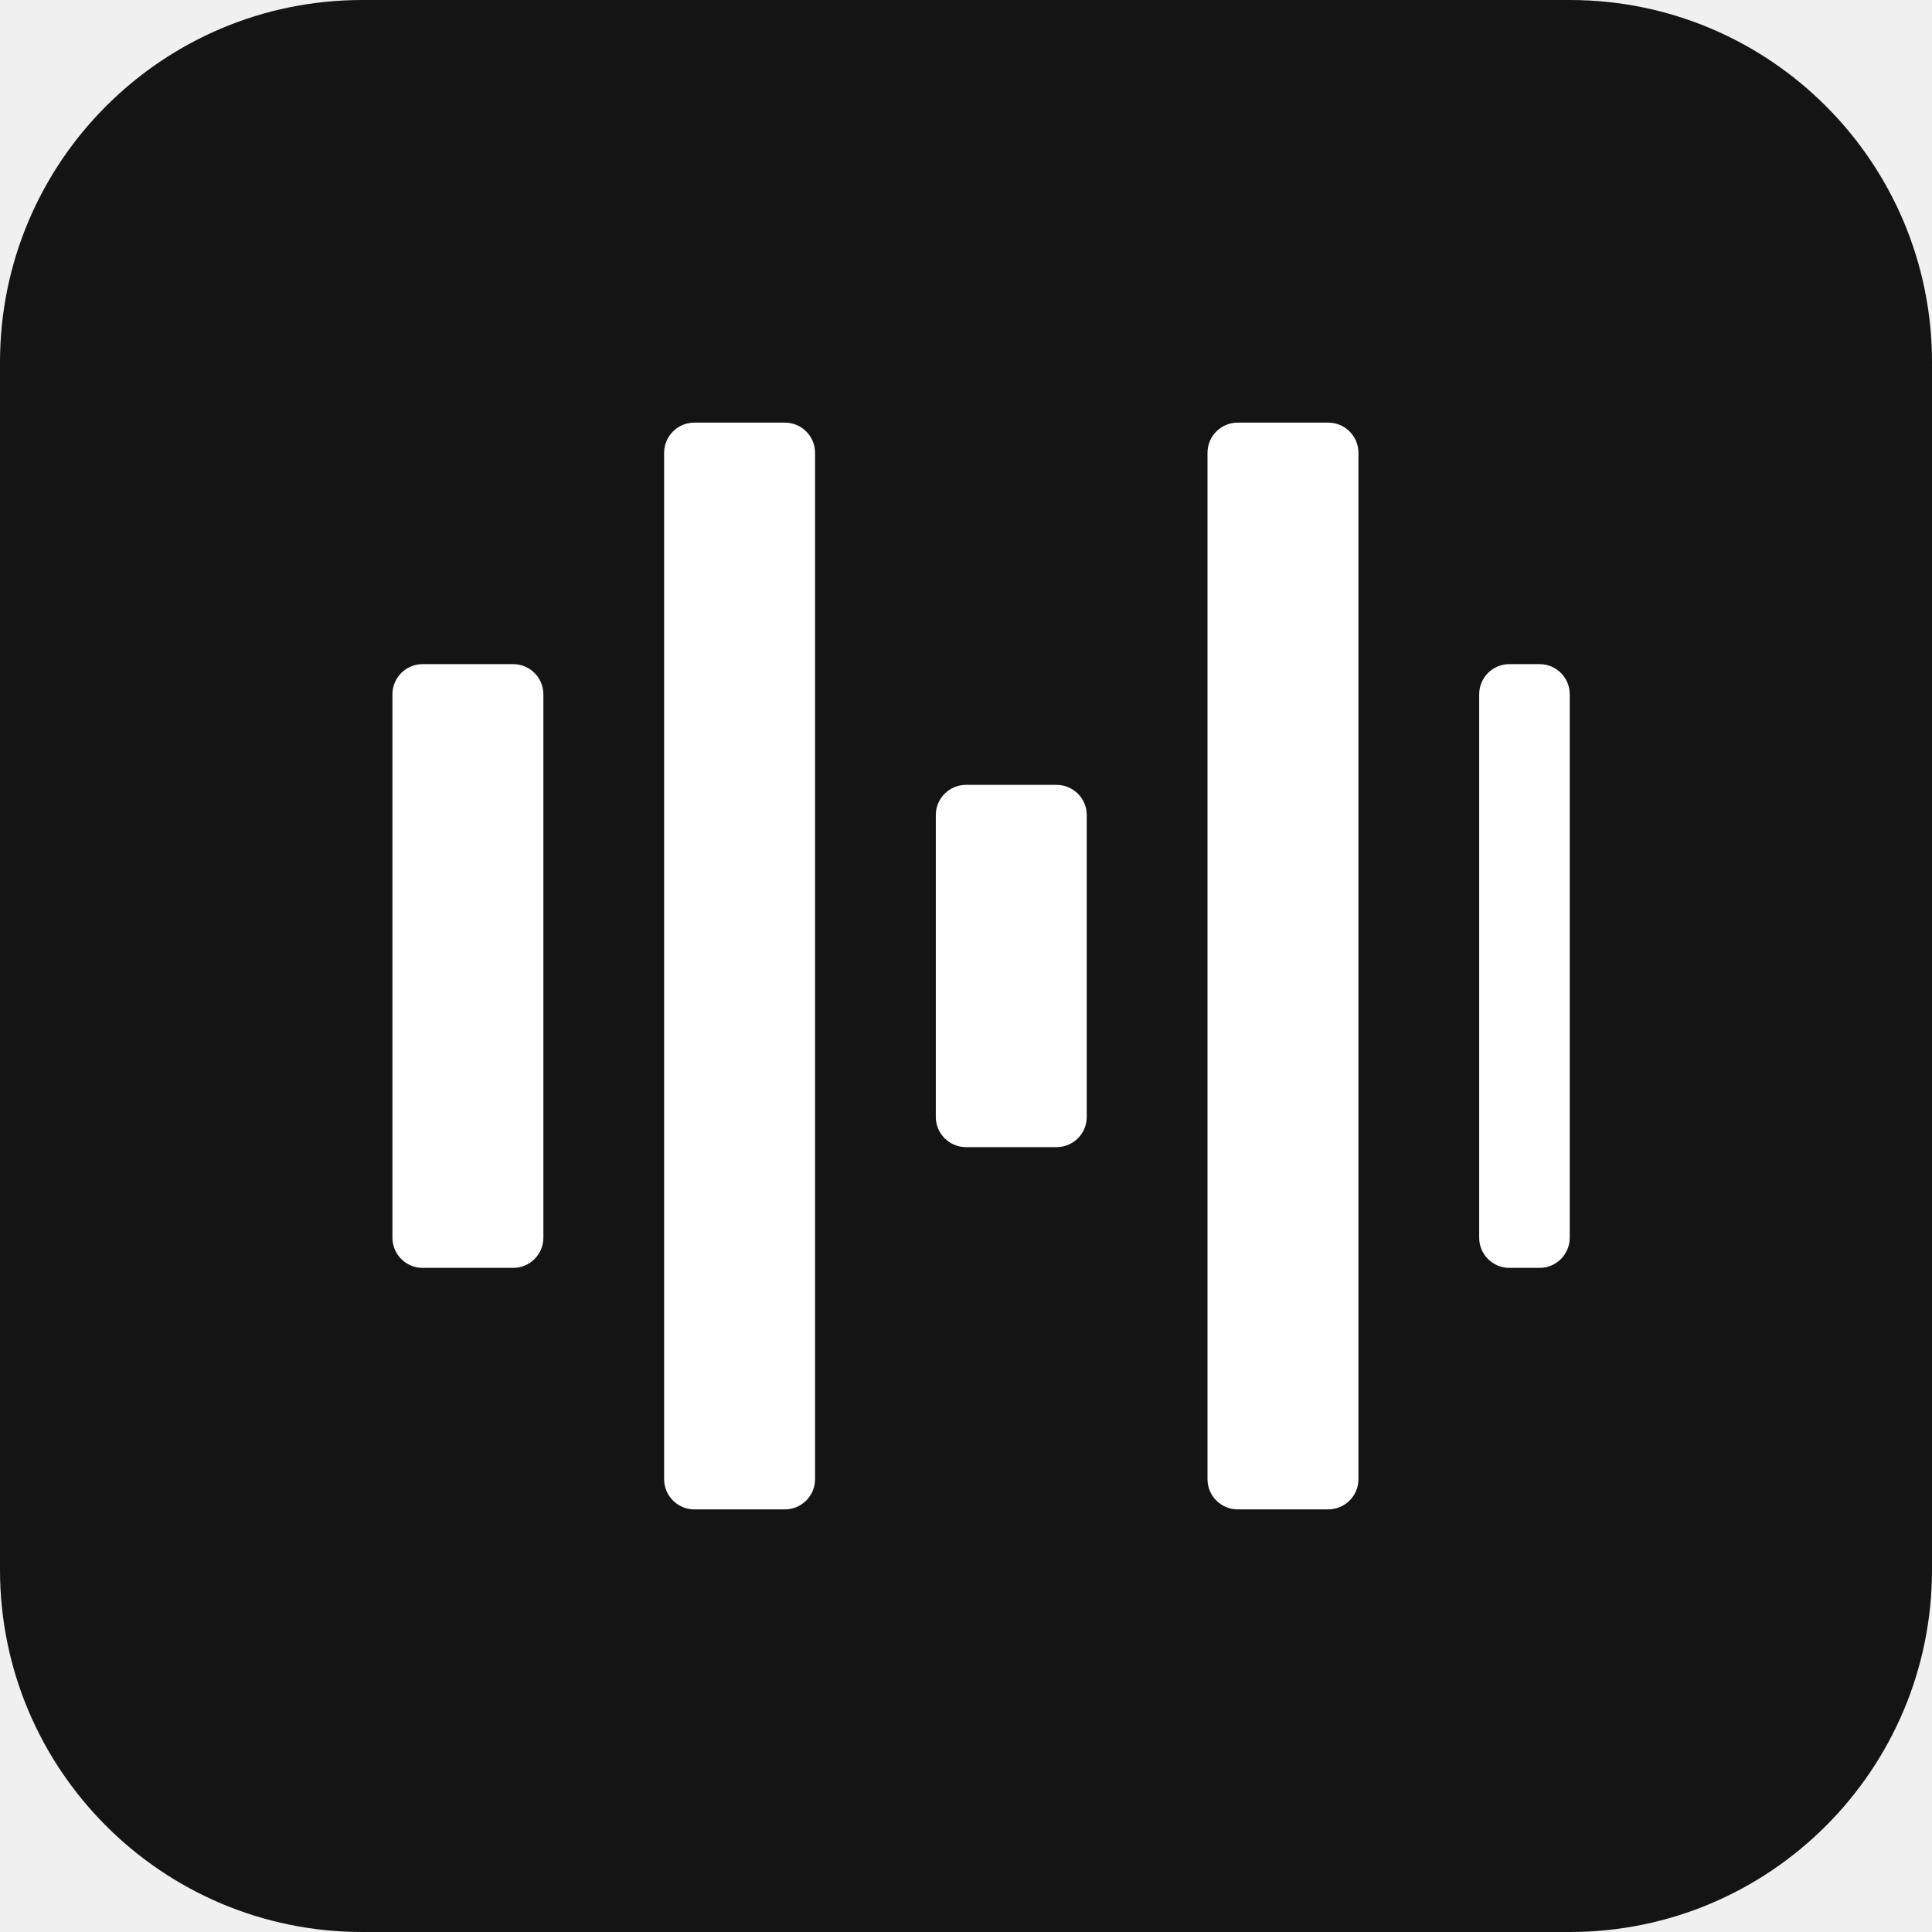
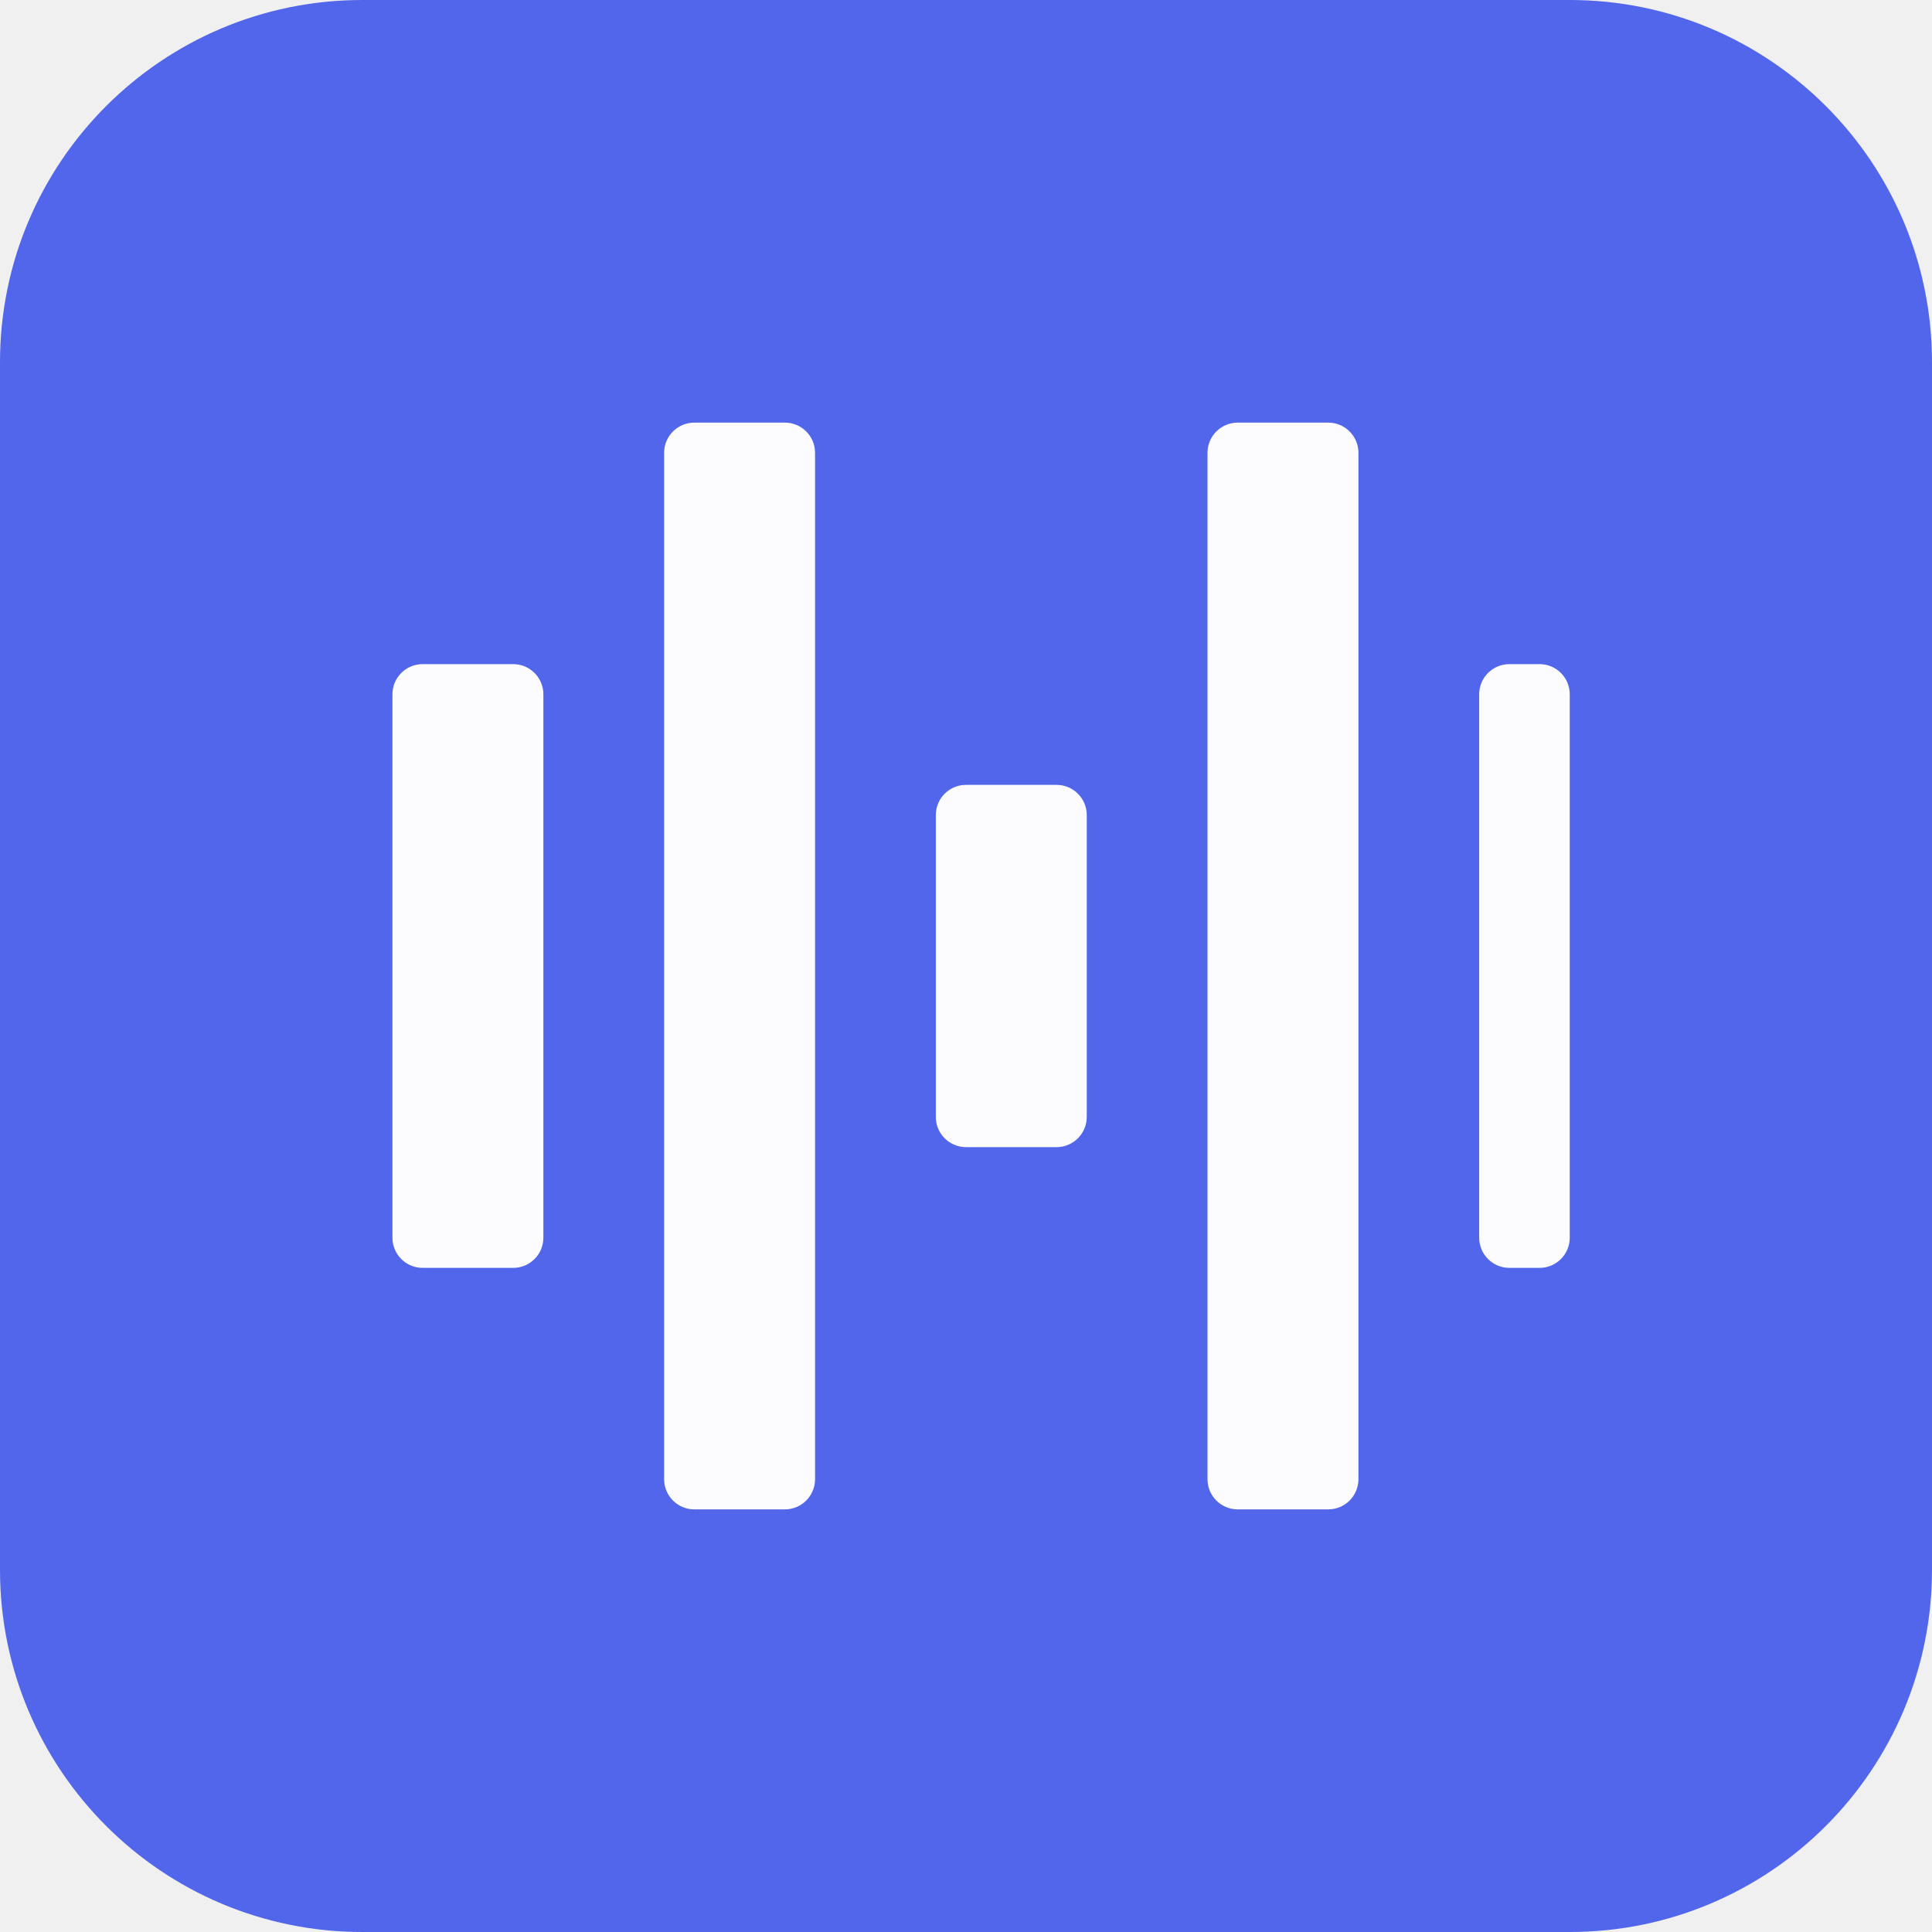
<svg xmlns="http://www.w3.org/2000/svg" viewBox="0 0 64 64">
-   <rect width="64" height="64" rx="12" fill="#141414" />
-   <g fill="#fff">
+   <rect width="64" height="64" rx="12" fill="#5266eb" />
+   <g fill="#fcfcff">
    <rect x="13" y="22" width="5" height="20" rx="1" />
    <rect x="22" y="14" width="5" height="36" rx="1" />
    <rect x="31" y="26" width="5" height="12" rx="1" />
    <rect x="40" y="14" width="5" height="36" rx="1" />
    <rect x="49" y="22" width="3" height="20" rx="1" />
  </g>
</svg>
